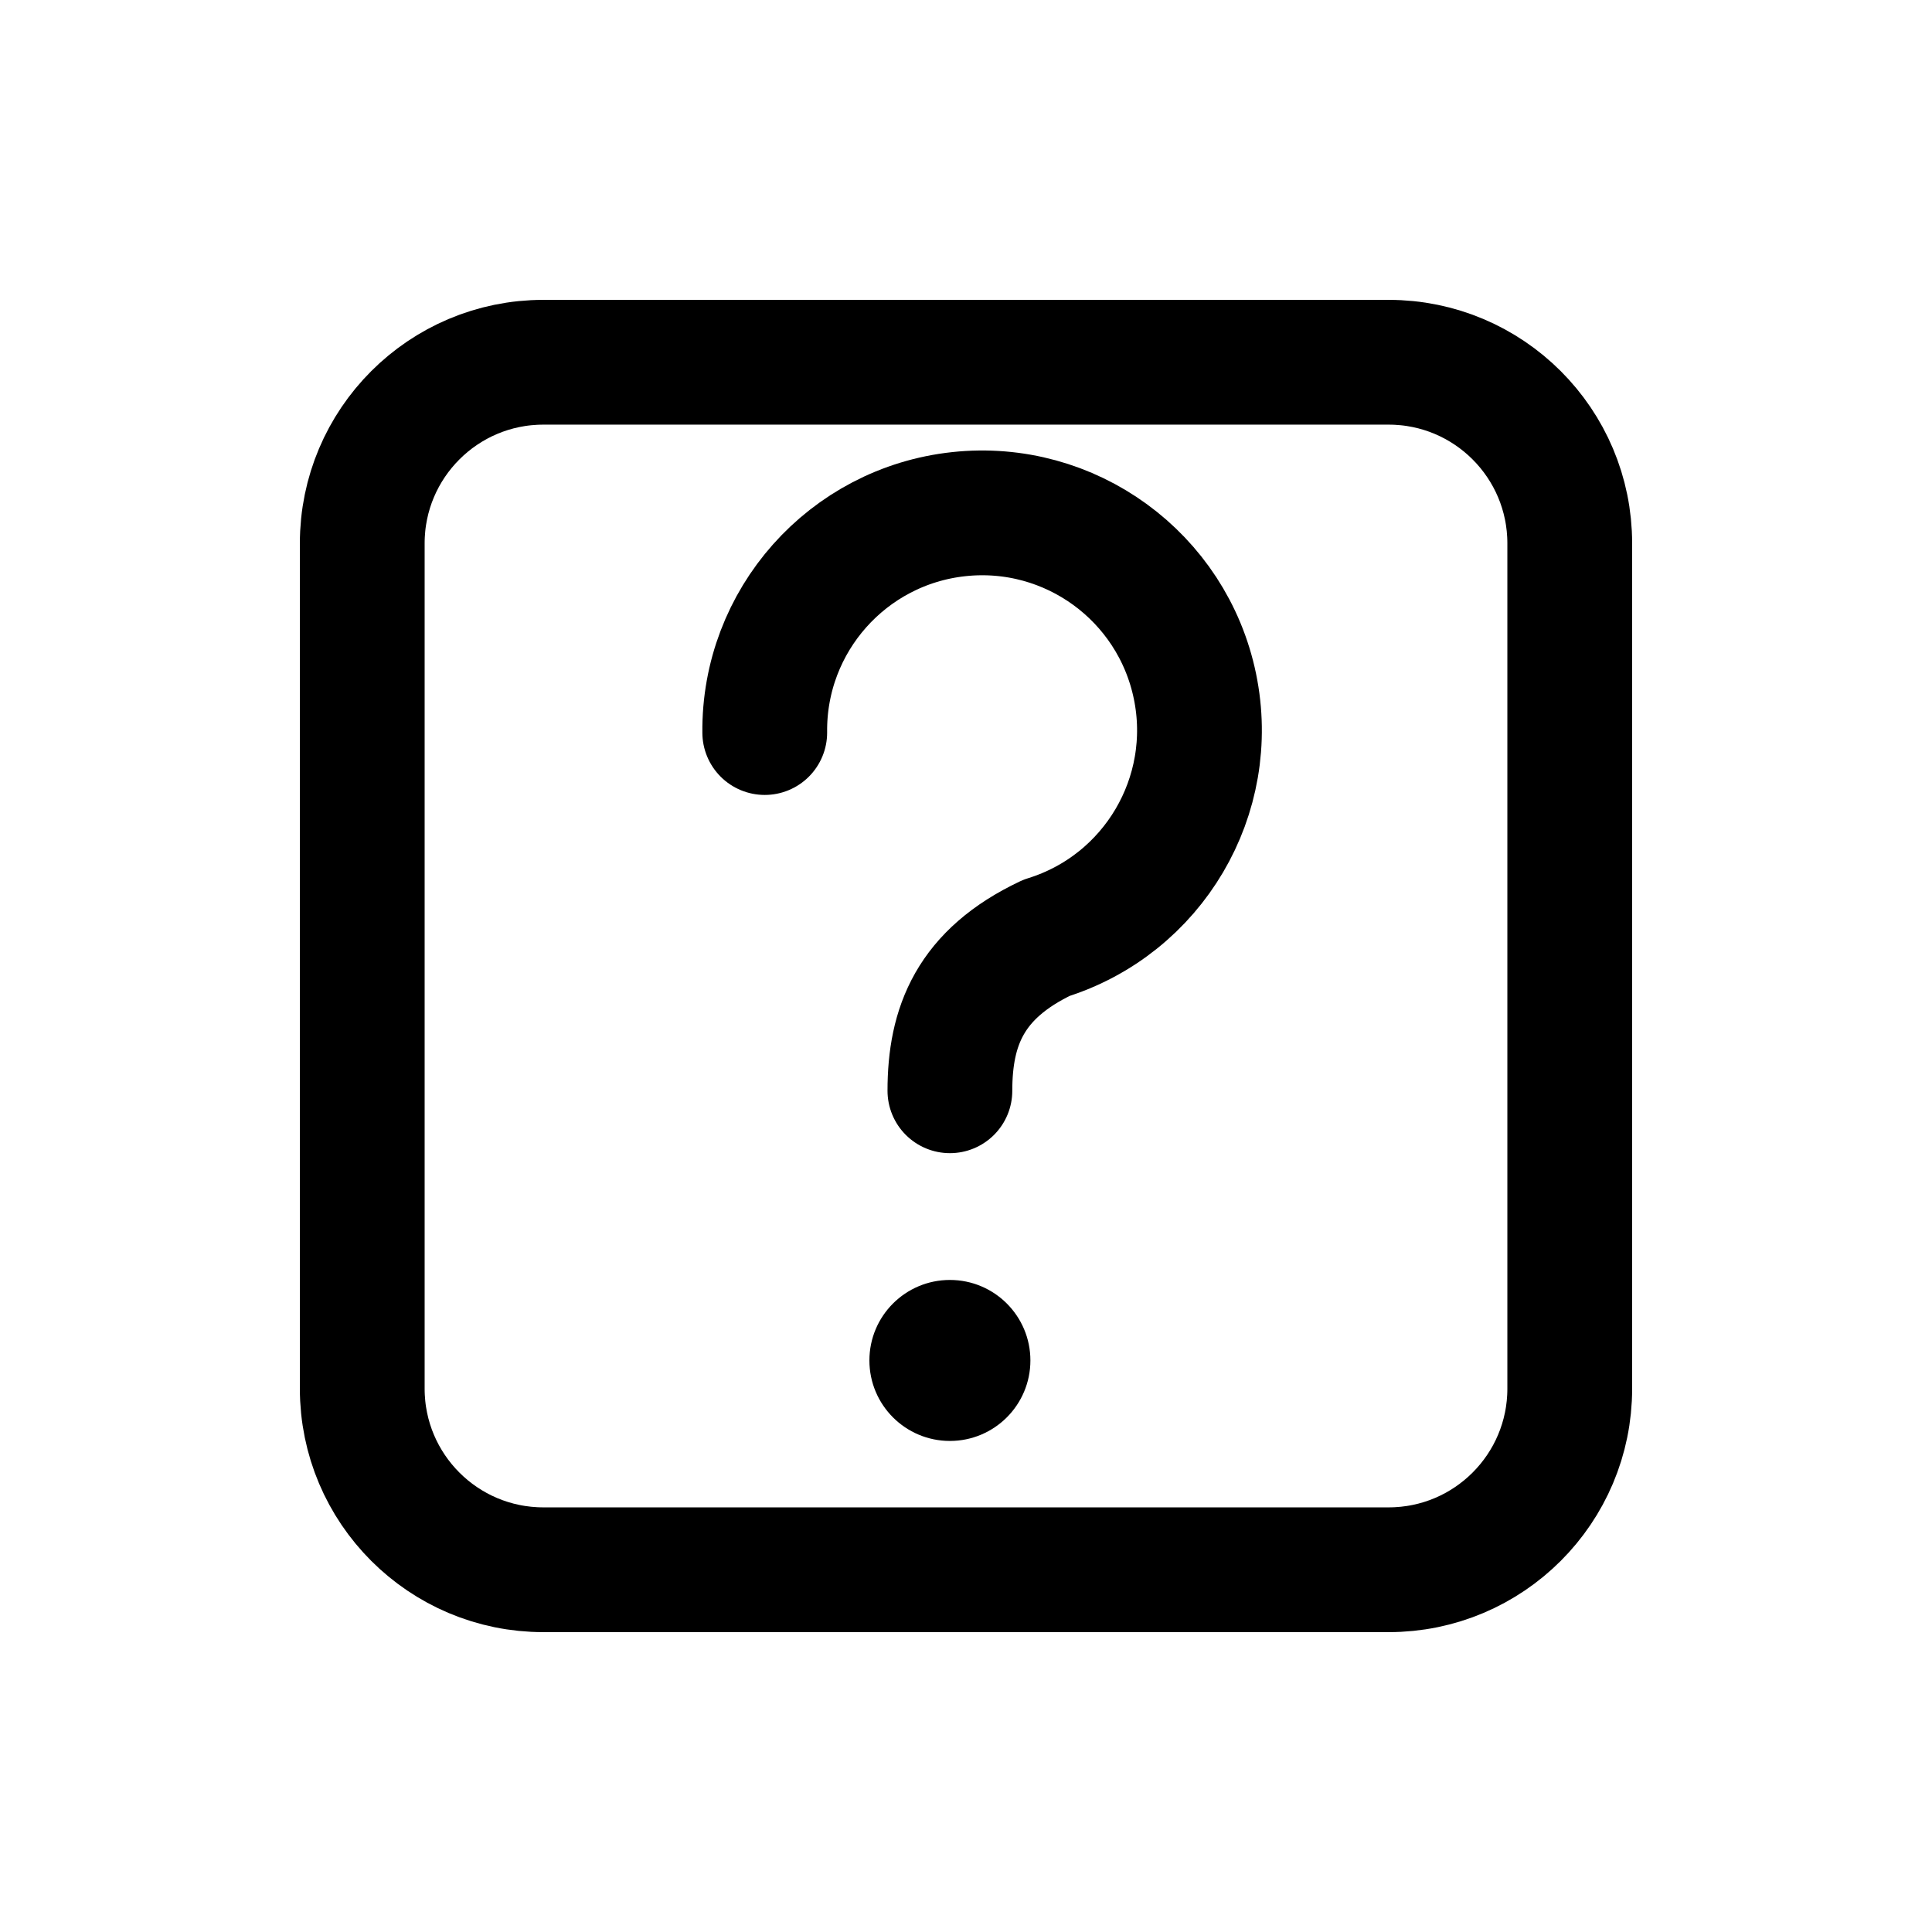
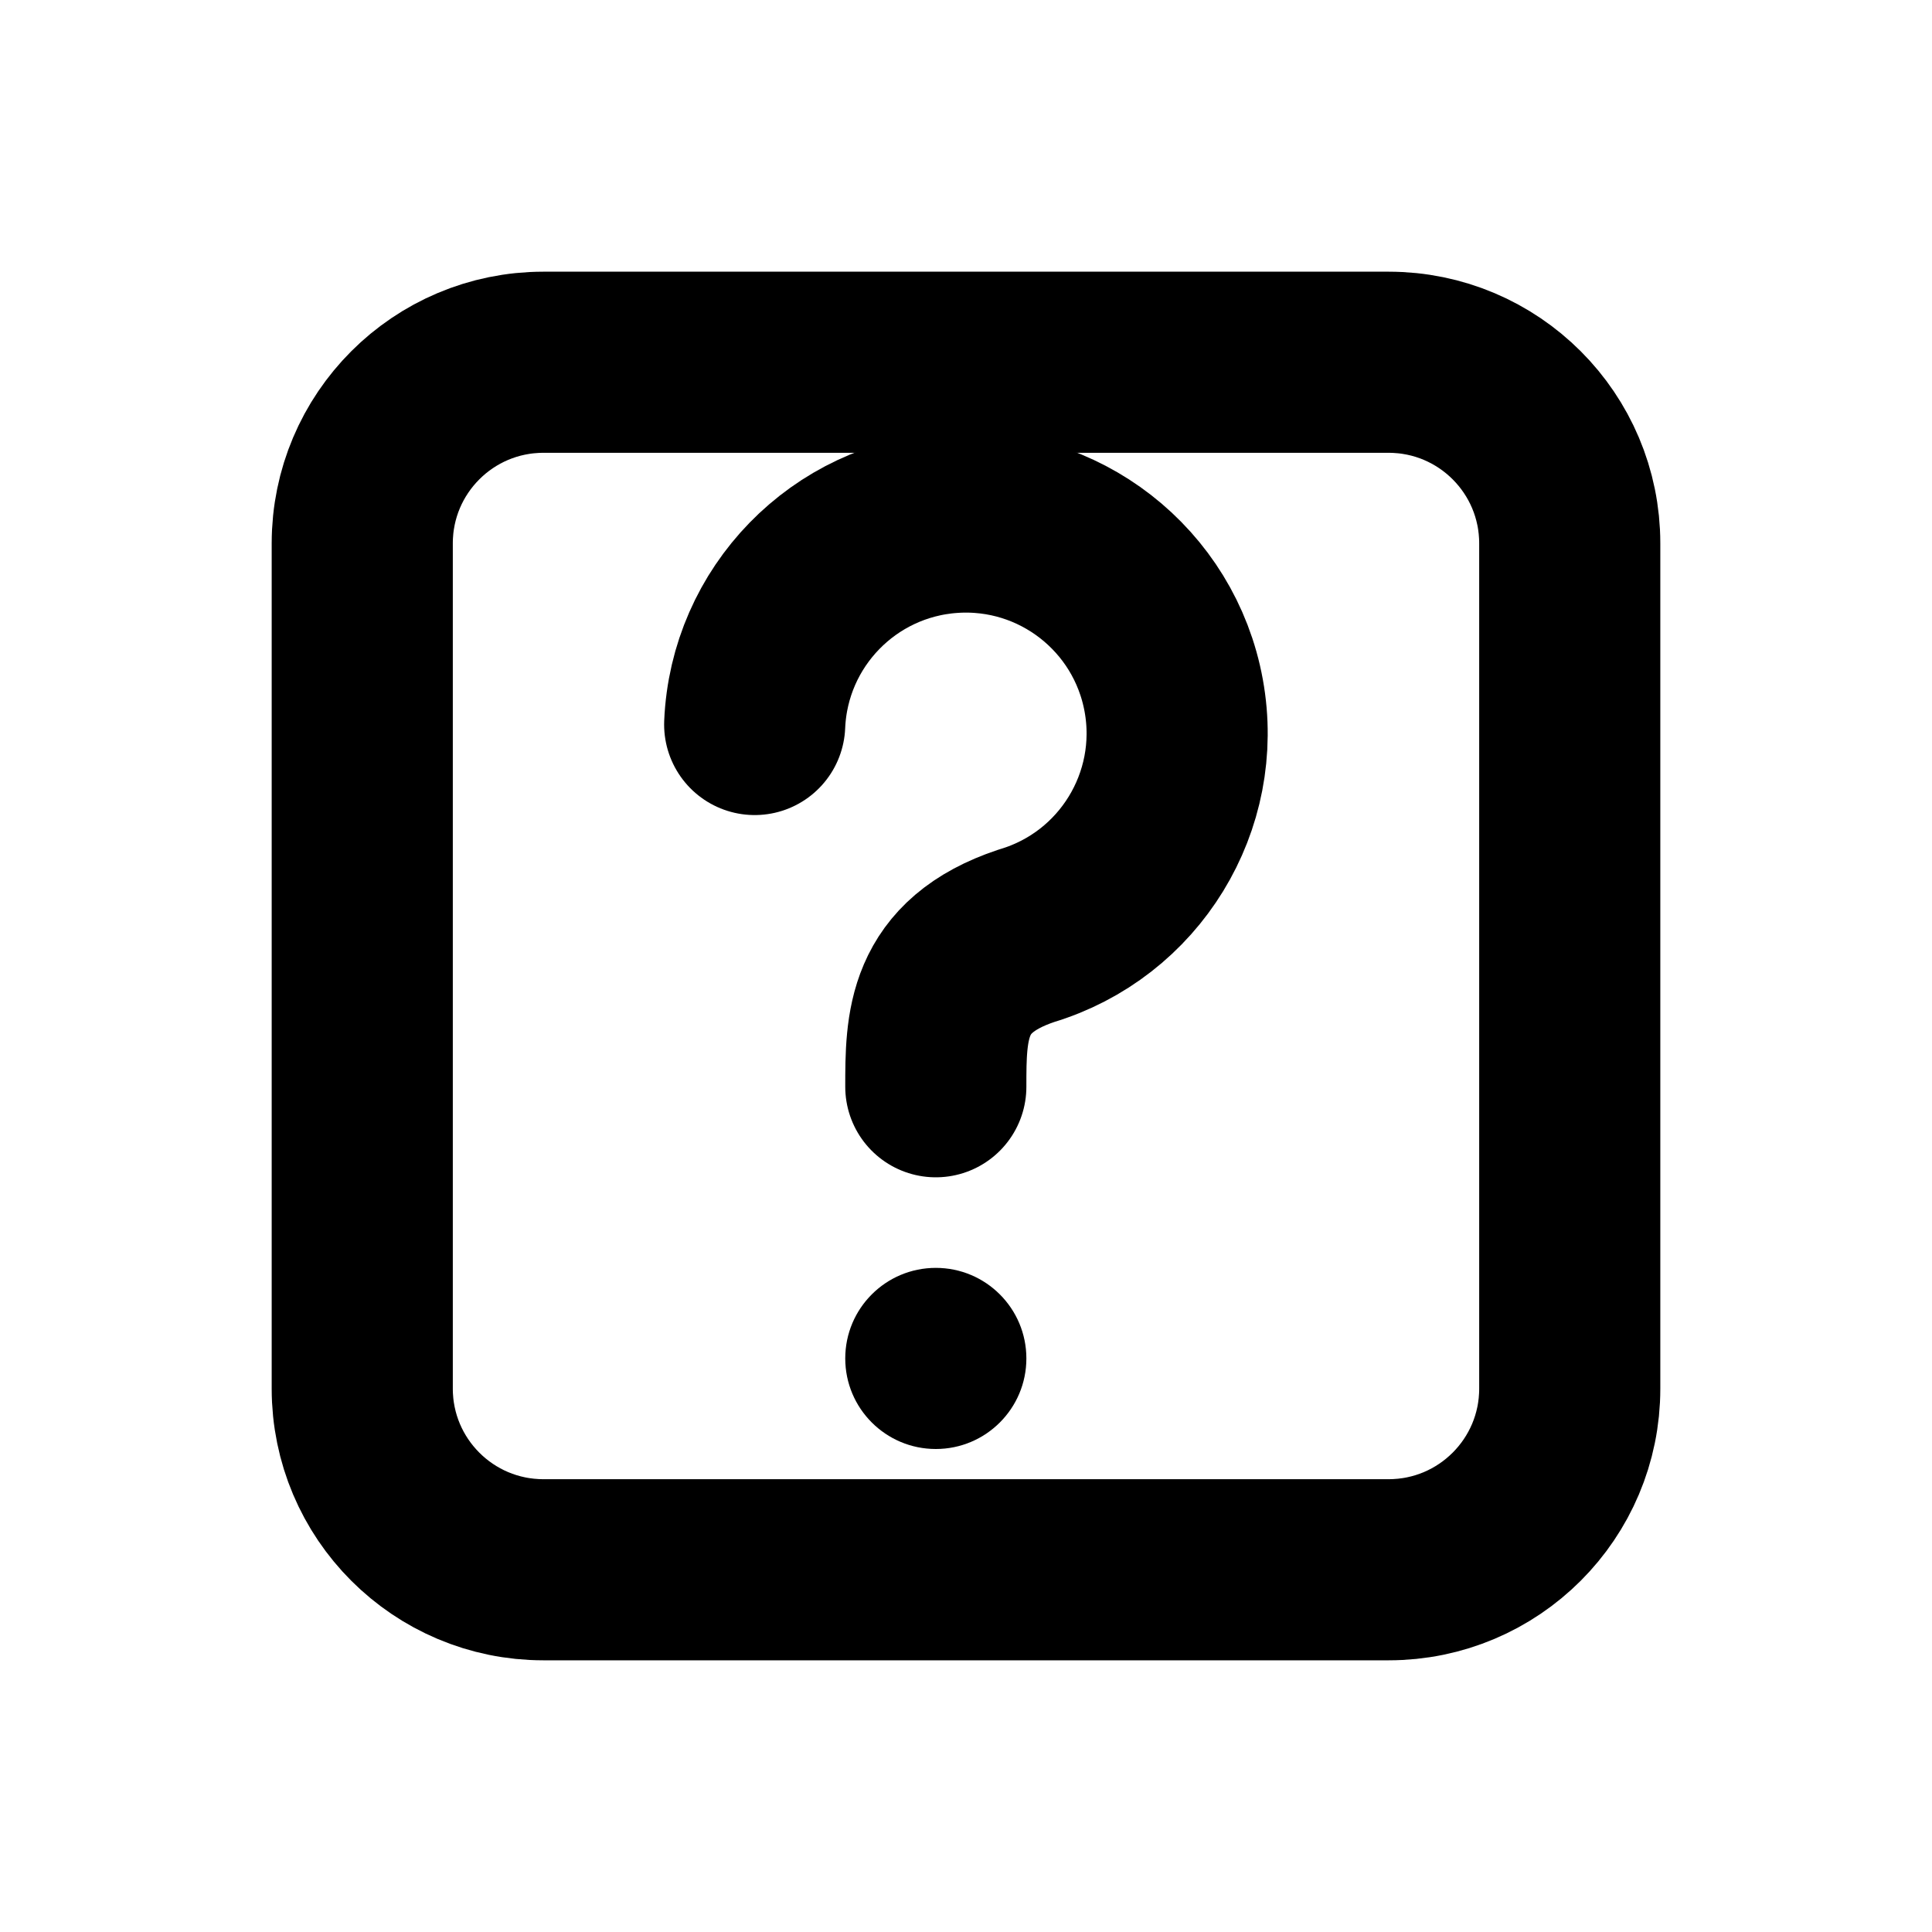
- <svg xmlns="http://www.w3.org/2000/svg" viewBox="0 0 24 24" fill="none" stroke="currentColor" stroke-width="1.55" stroke-linecap="round" stroke-linejoin="round">
-   <rect x="4.5" y="4.5" width="15" height="15" rx="2.25" />
-   <path d="M9.5 9.1a2.7 2.7 0 1 1 3.5 2.55c-.95.45-1.2 1.1-1.2 1.9" />
-   <circle cx="11.8" cy="16.9" r="1" fill="currentColor" stroke="none" />
+ <svg xmlns="http://www.w3.org/2000/svg" viewBox="0 0 16 16" fill="none" stroke="currentColor" stroke-width="1.5" stroke-linecap="round" stroke-linejoin="round">
+   <rect x="3" y="3" width="10" height="10" rx="1.5" />
+   <path d="M6.25 6a1.75 1.75 0 1 1 2.25 1.75c-0.75 0.25 -0.75 0.75 -0.75 1.25" />
+   <circle cx="7.75" cy="11.25" r="0.75" fill="currentColor" stroke="none" />
</svg>
